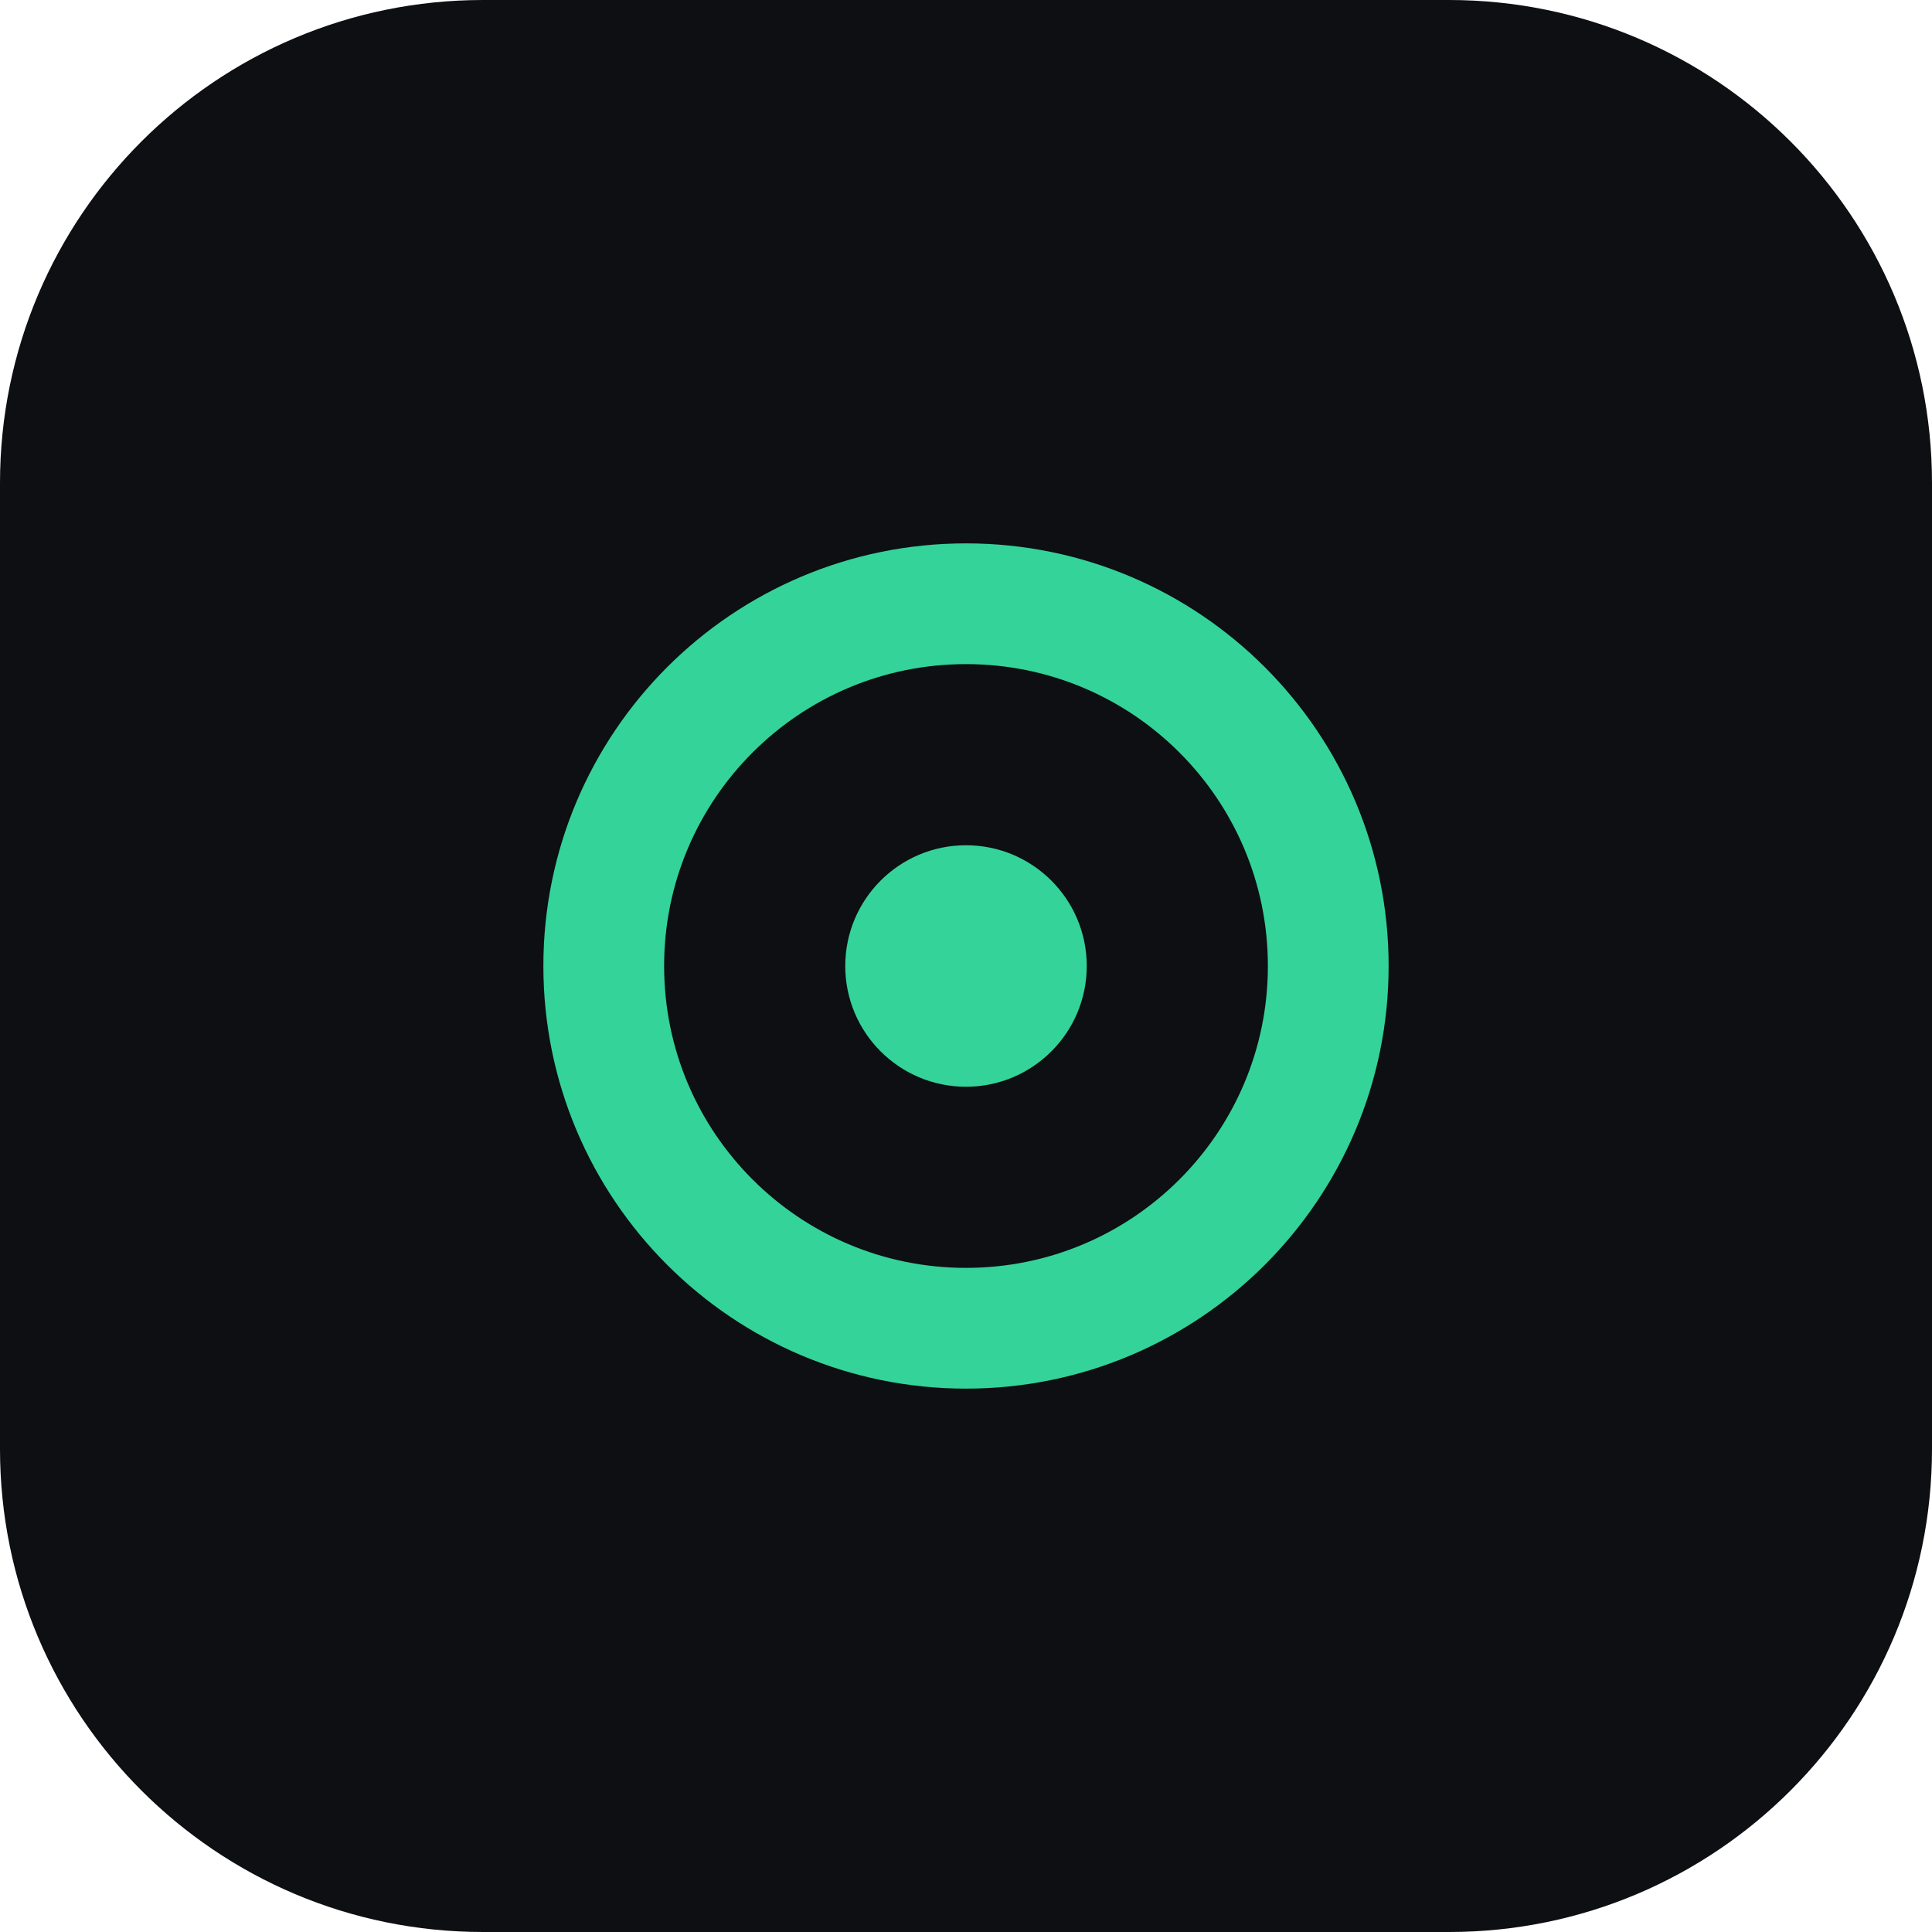
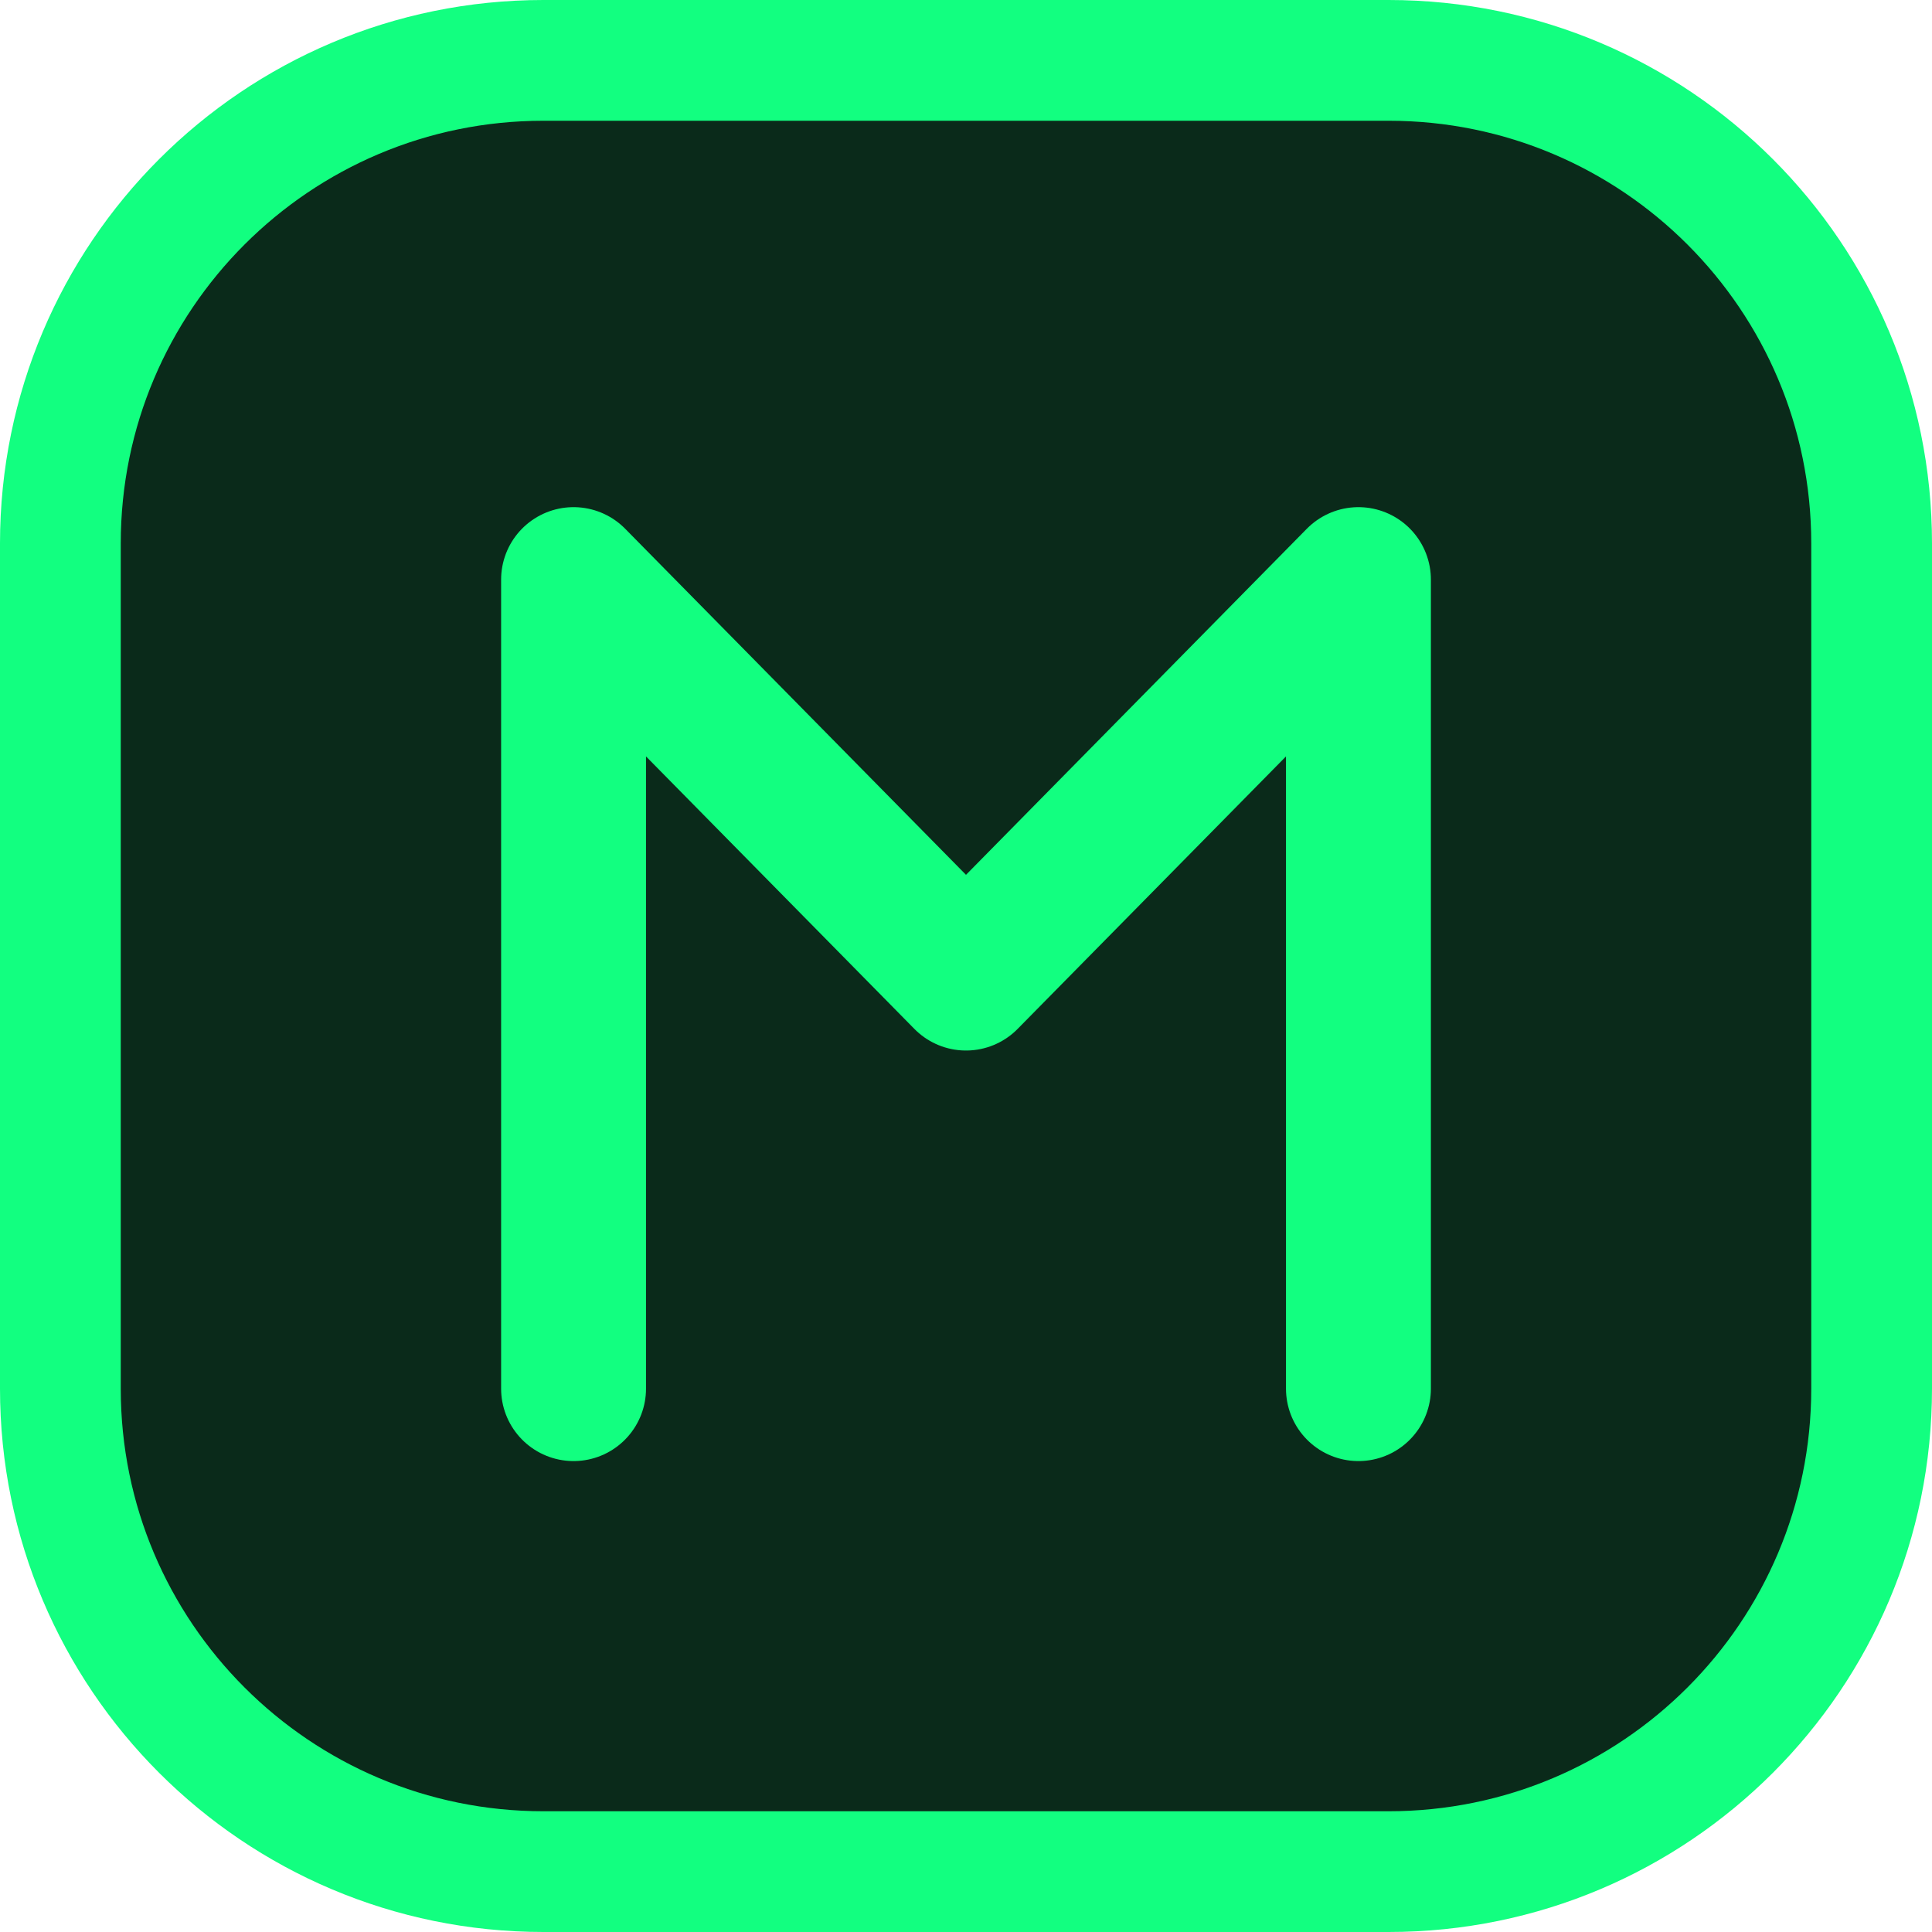
<svg xmlns="http://www.w3.org/2000/svg" viewBox="0 0 32 32" width="32" height="32">
-   <rect width="32" height="32" rx="8" fill="#0d0f12" />
-   <circle cx="16" cy="16" r="6" fill="none" stroke="#34d399" stroke-width="2" />
-   <circle cx="16" cy="16" r="2" fill="#34d399" />
+   <rect x="1" y="1" width="30" height="30" rx="8" fill="#0a2a1a" stroke="#12ff80" stroke-width="2" />
+   <path d="M9.5 23V9.6l6.5 6.6 6.5-6.6V23" fill="none" stroke="#12ff80" stroke-width="2.4" stroke-linecap="round" stroke-linejoin="round" />
</svg>
